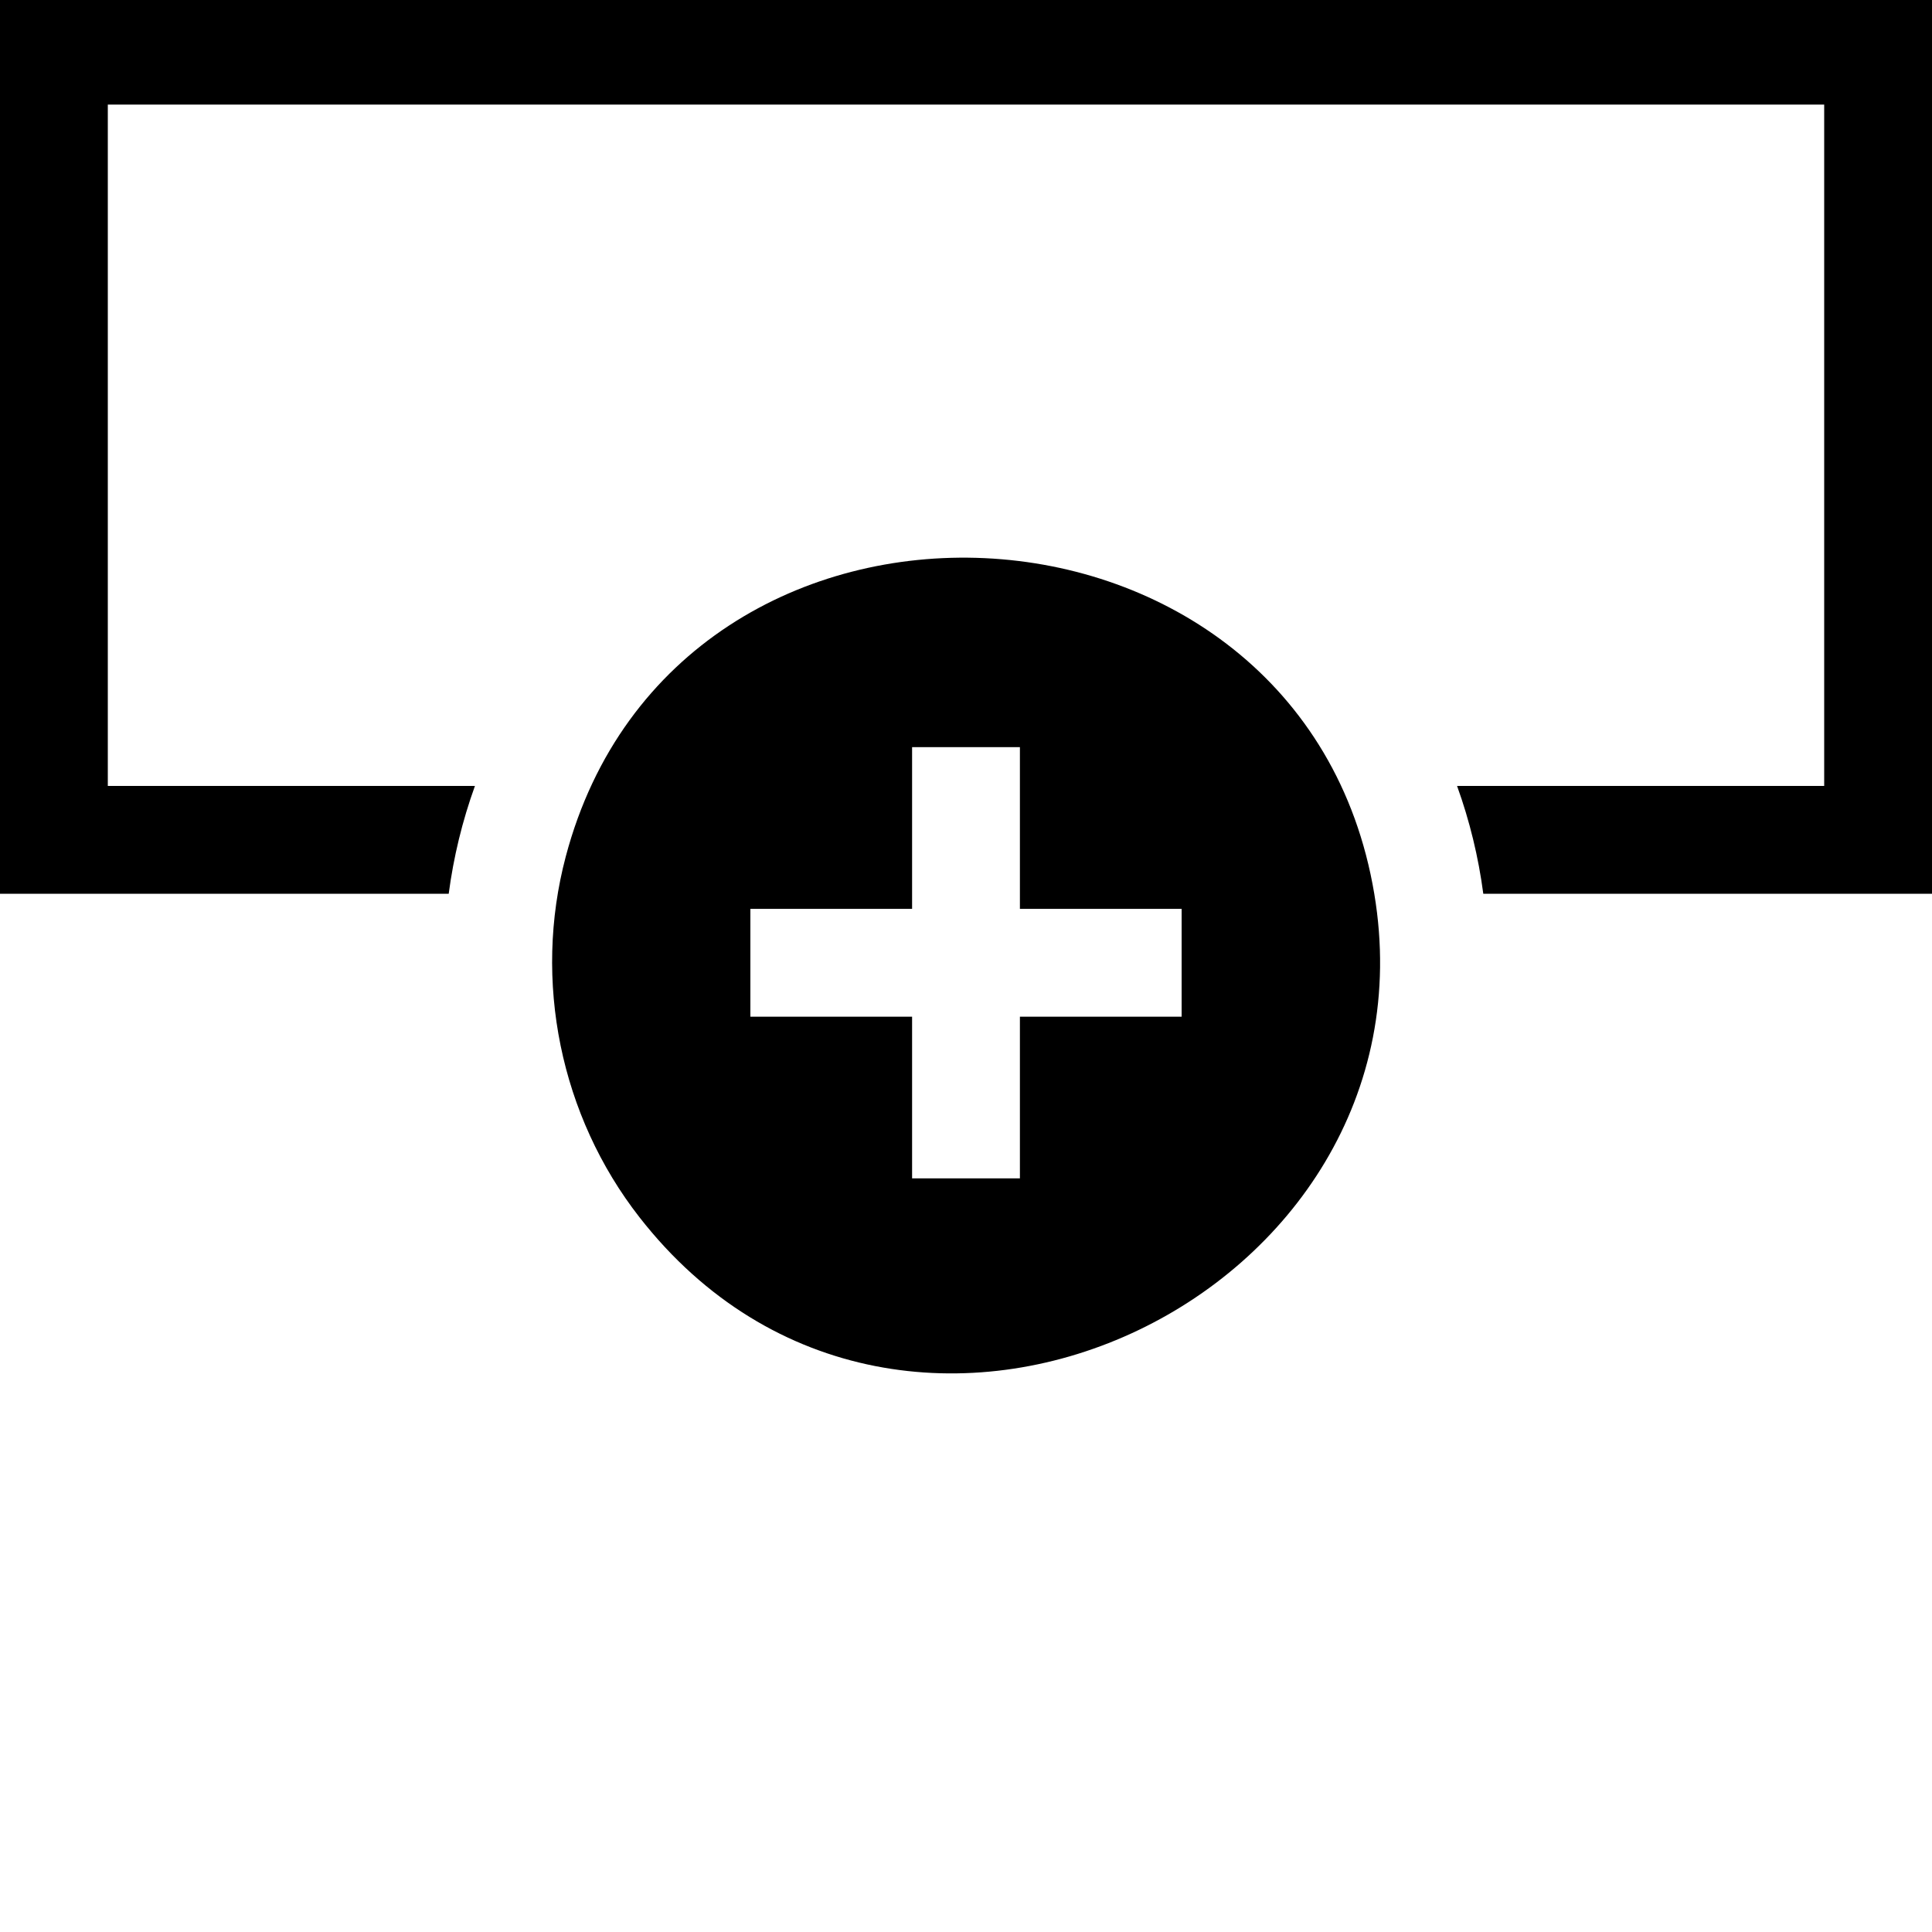
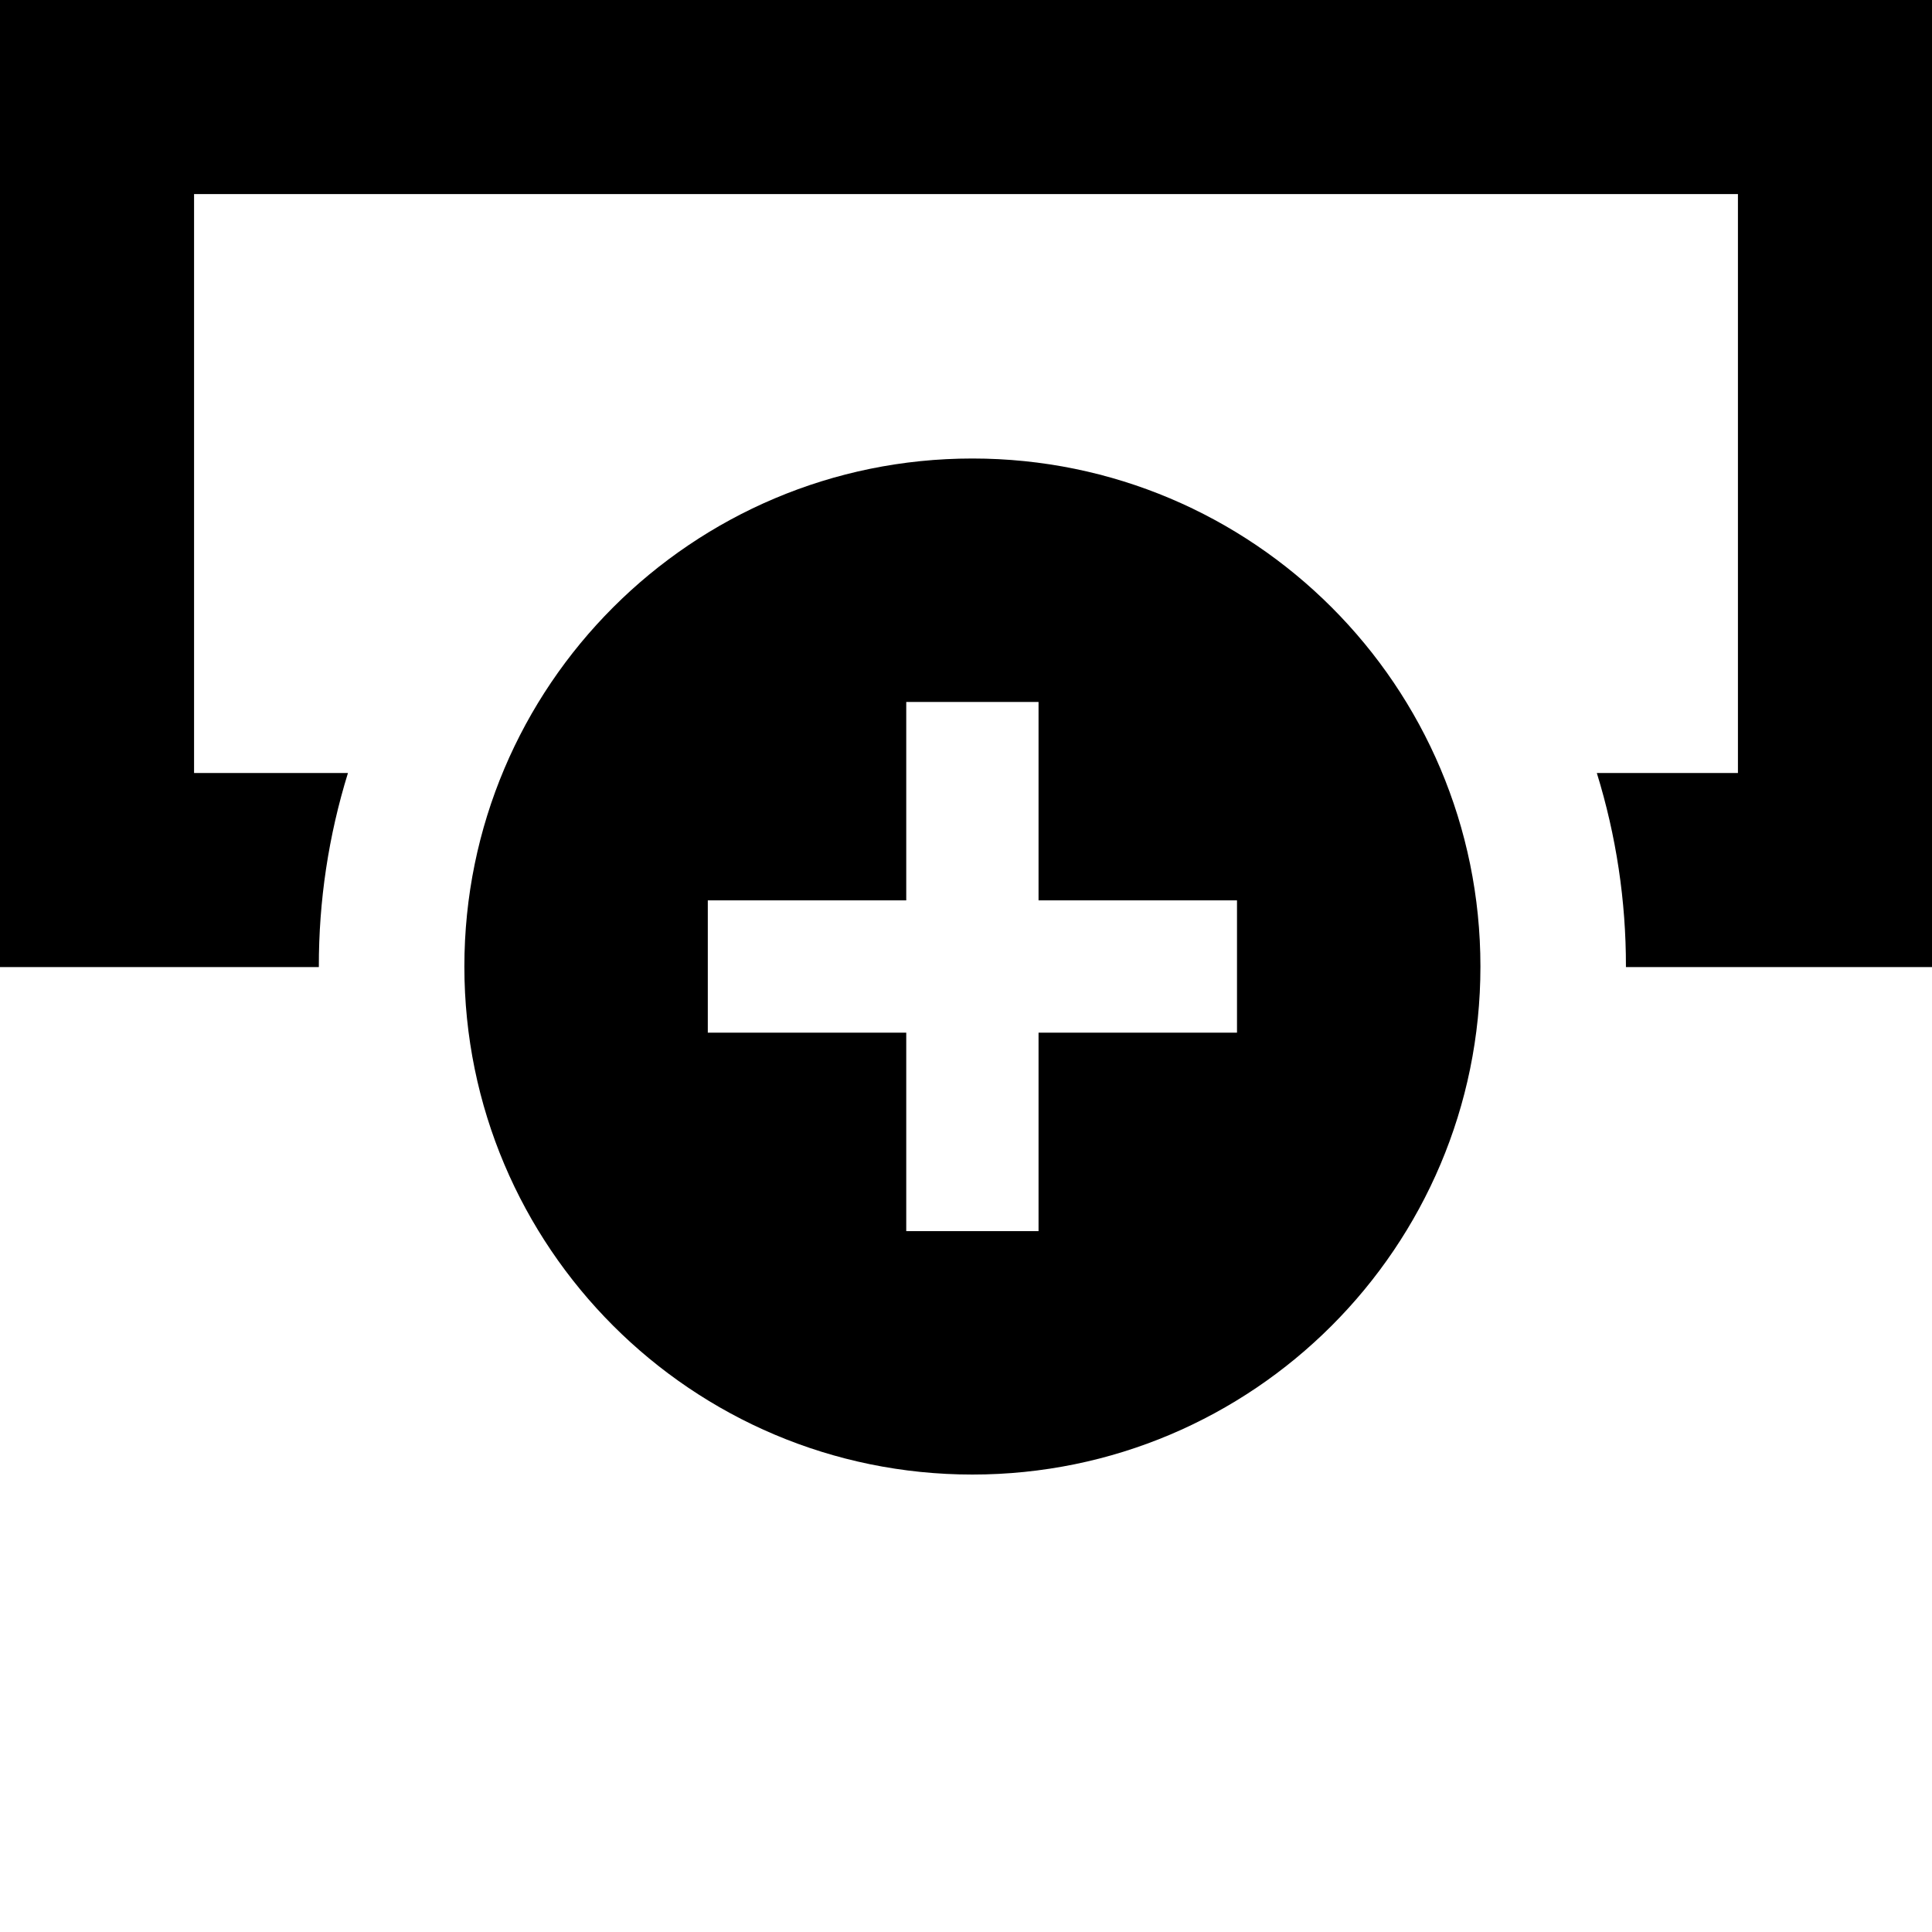
<svg xmlns="http://www.w3.org/2000/svg" width="1792" height="1792" viewBox="0 0 1792 1792">
-   <g id="f55a5e0b-f4c2-4540-9021-90853653376c" data-name="ラベル">
-     <path d="M1792-3H0V829H416.19a478.8,478.8,0,0,1,24.33-100H100V97H1692V729H1351.48a478.8,478.8,0,0,1,24.33,100H1792Z" />
-     <path d="M1274.69,829c-66.35-395.49-646.91-423.07-749.9-34.62C494.13,910,519.9,1035.19,593.09,1129,837.73,1442.64,1337.45,1203.09,1274.69,829ZM1096,943H946v150H846V943H696V843H846V693H946V843h150Z" />
+   <g id="aa1542d6-ccb5-4467-b911-88f0c4ec4bf2" data-name="ラベル">
+     <path d="M901.94,1367.7c260.07,0,470.93-210.69,471.21-470.7H430.73C431,1157,641.86,1367.7,901.94,1367.7Z" fill="none" />
+     <path d="M901.94,425.28c-196.69,0-365.23,120.51-435.82,291.72h871.63C1267.16,545.79,1098.63,425.28,901.94,425.28Z" fill="none" />
+     <path d="M399.35,557.47A607.38,607.38,0,0,1,665.94,338a605.6,605.6,0,0,1,575,55.91,607.74,607.74,0,0,1,219.48,266.59q11.77,27.85,20.67,56.51H1612V180H180V717H322.77q8.88-28.65,20.66-56.51A606.57,606.57,0,0,1,399.35,557.47Z" fill="none" />
+     <path d="M1792,0H0V897H295.74v-.51a603.59,603.59,0,0,1,27-179.49H180V180H1612V717H1481.11a603.91,603.91,0,0,1,27,179.49V897H1792Z" />
+     <path d="M901.94,425.28c-260.25,0-471.22,211-471.22,471.21s211,471.21,471.22,471.21,471.21-211,471.21-471.21S1162.18,425.28,901.94,425.28Zm245.42,532.57H963.29v184.06H840.58V957.85H656.51V835.14H840.58V651.07H963.29V835.14h184.07Z" />
  </g>
</svg>
